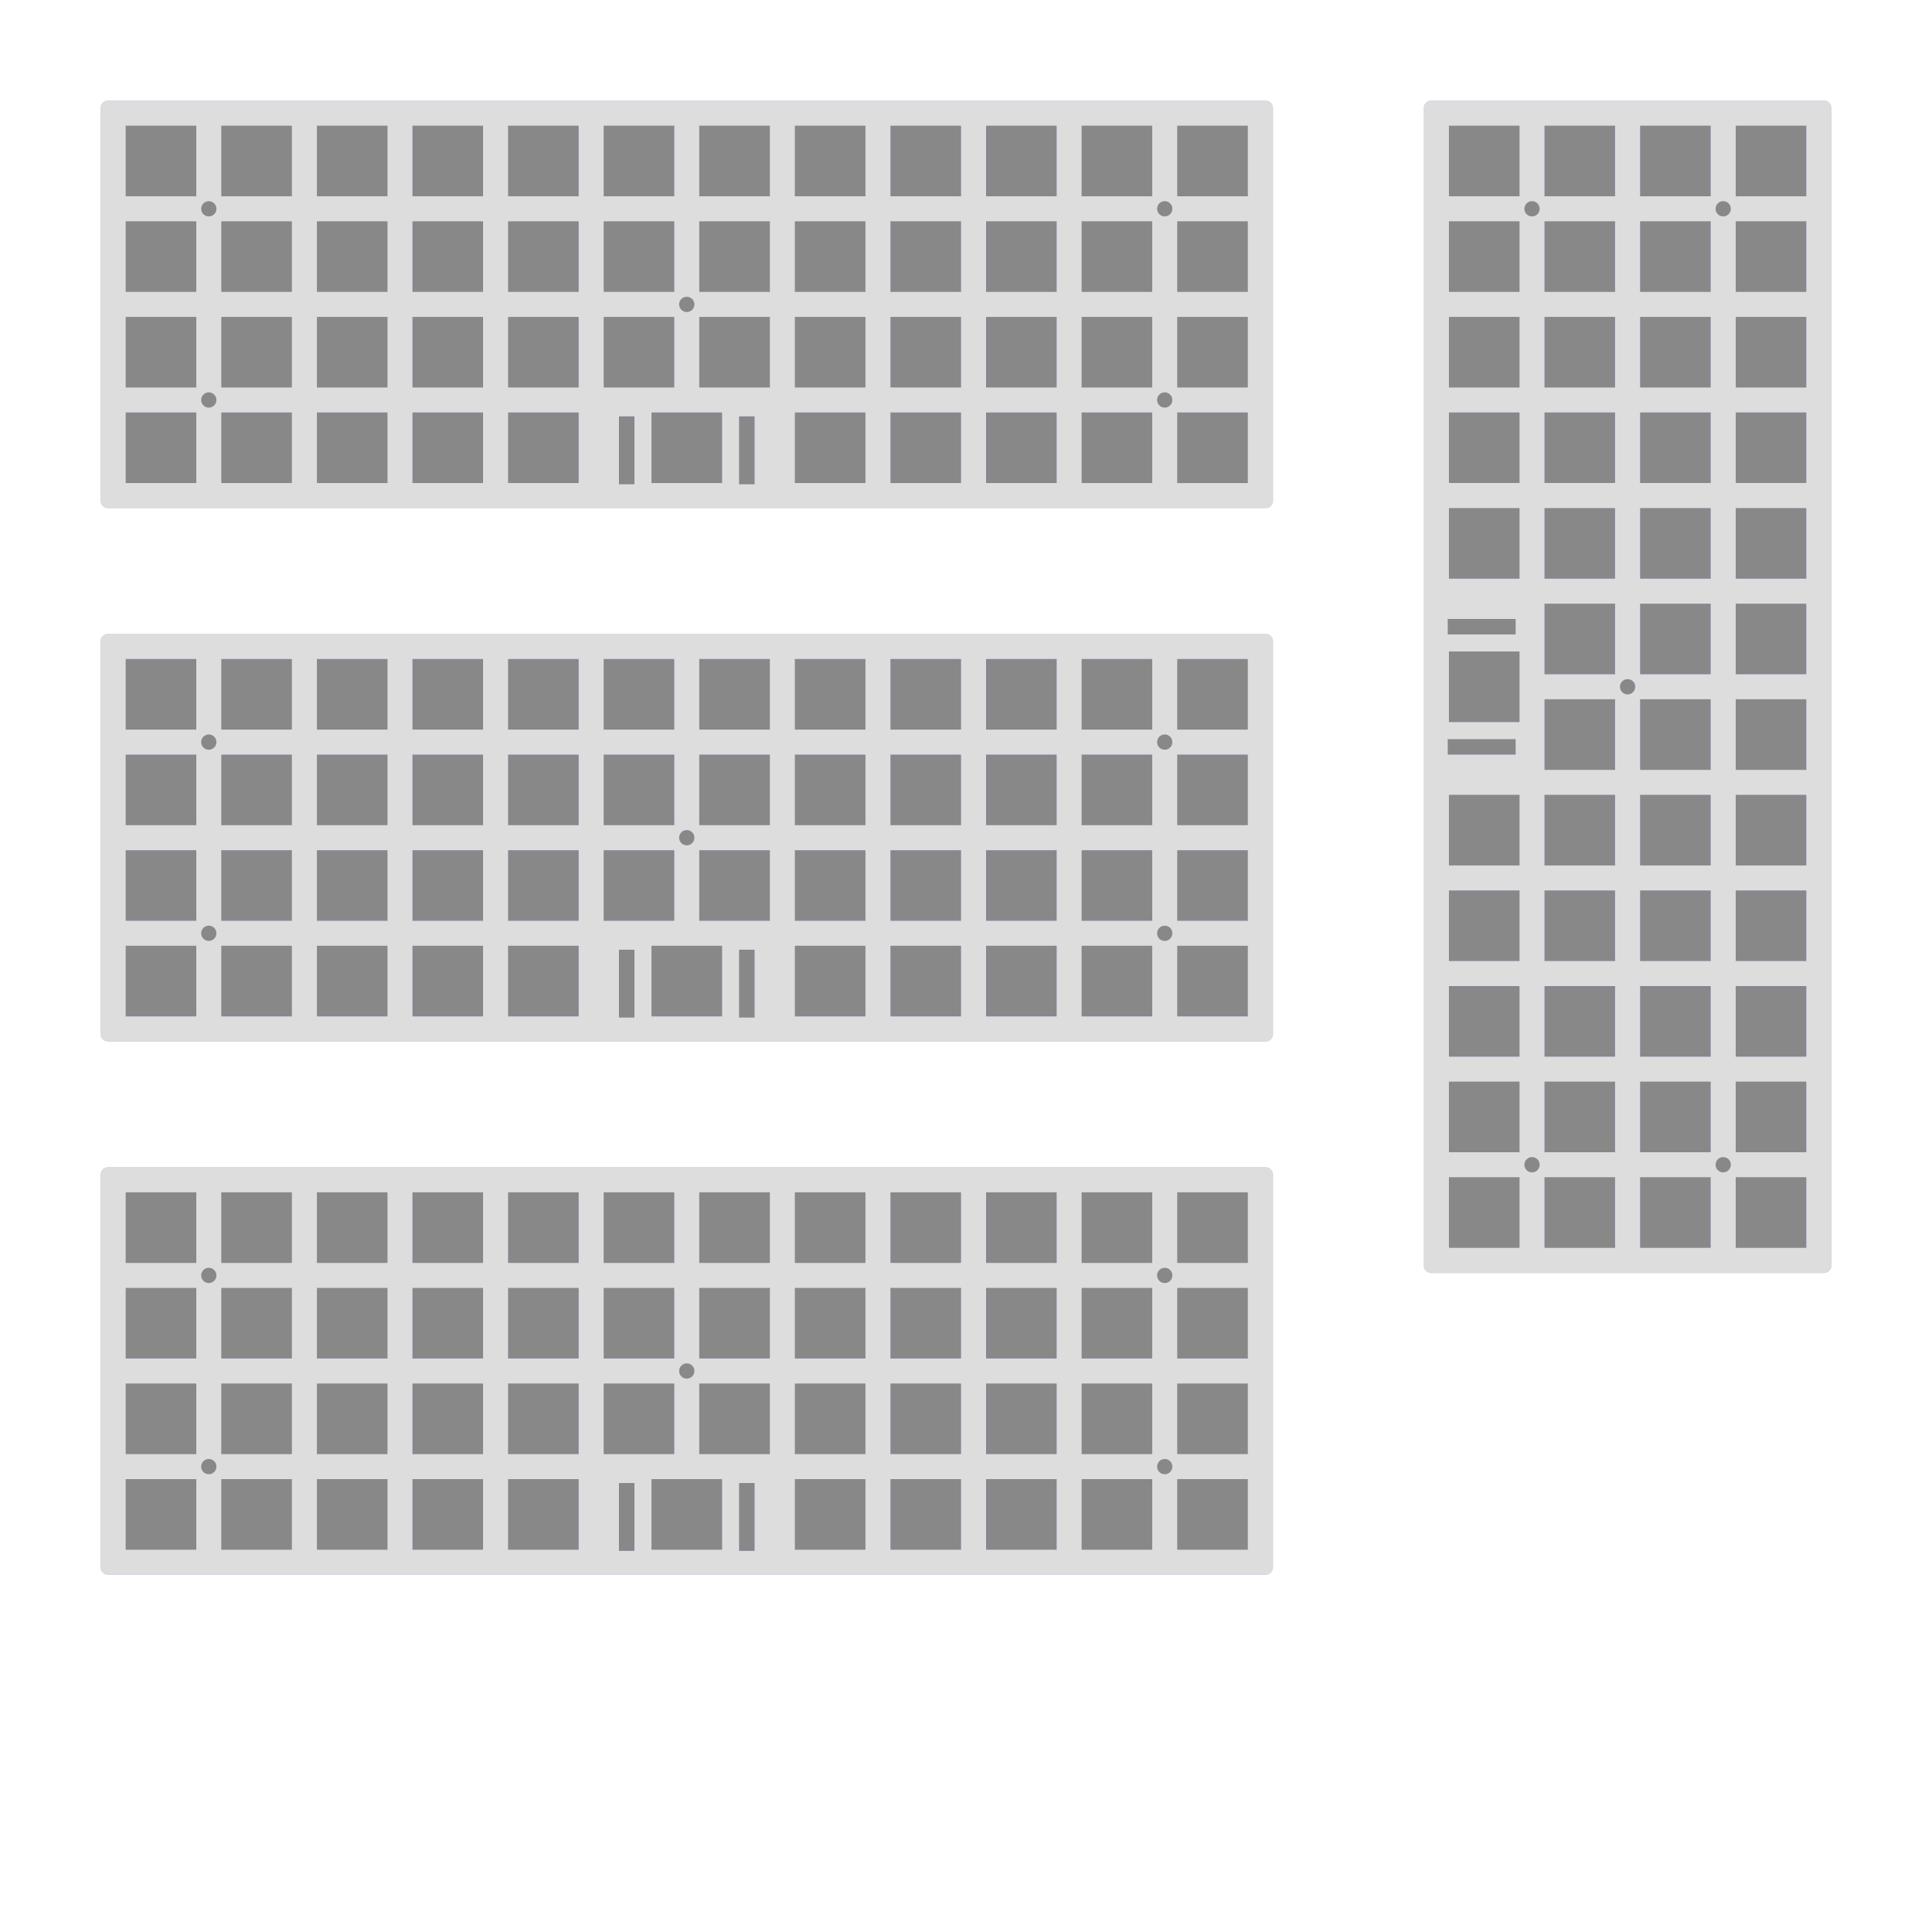
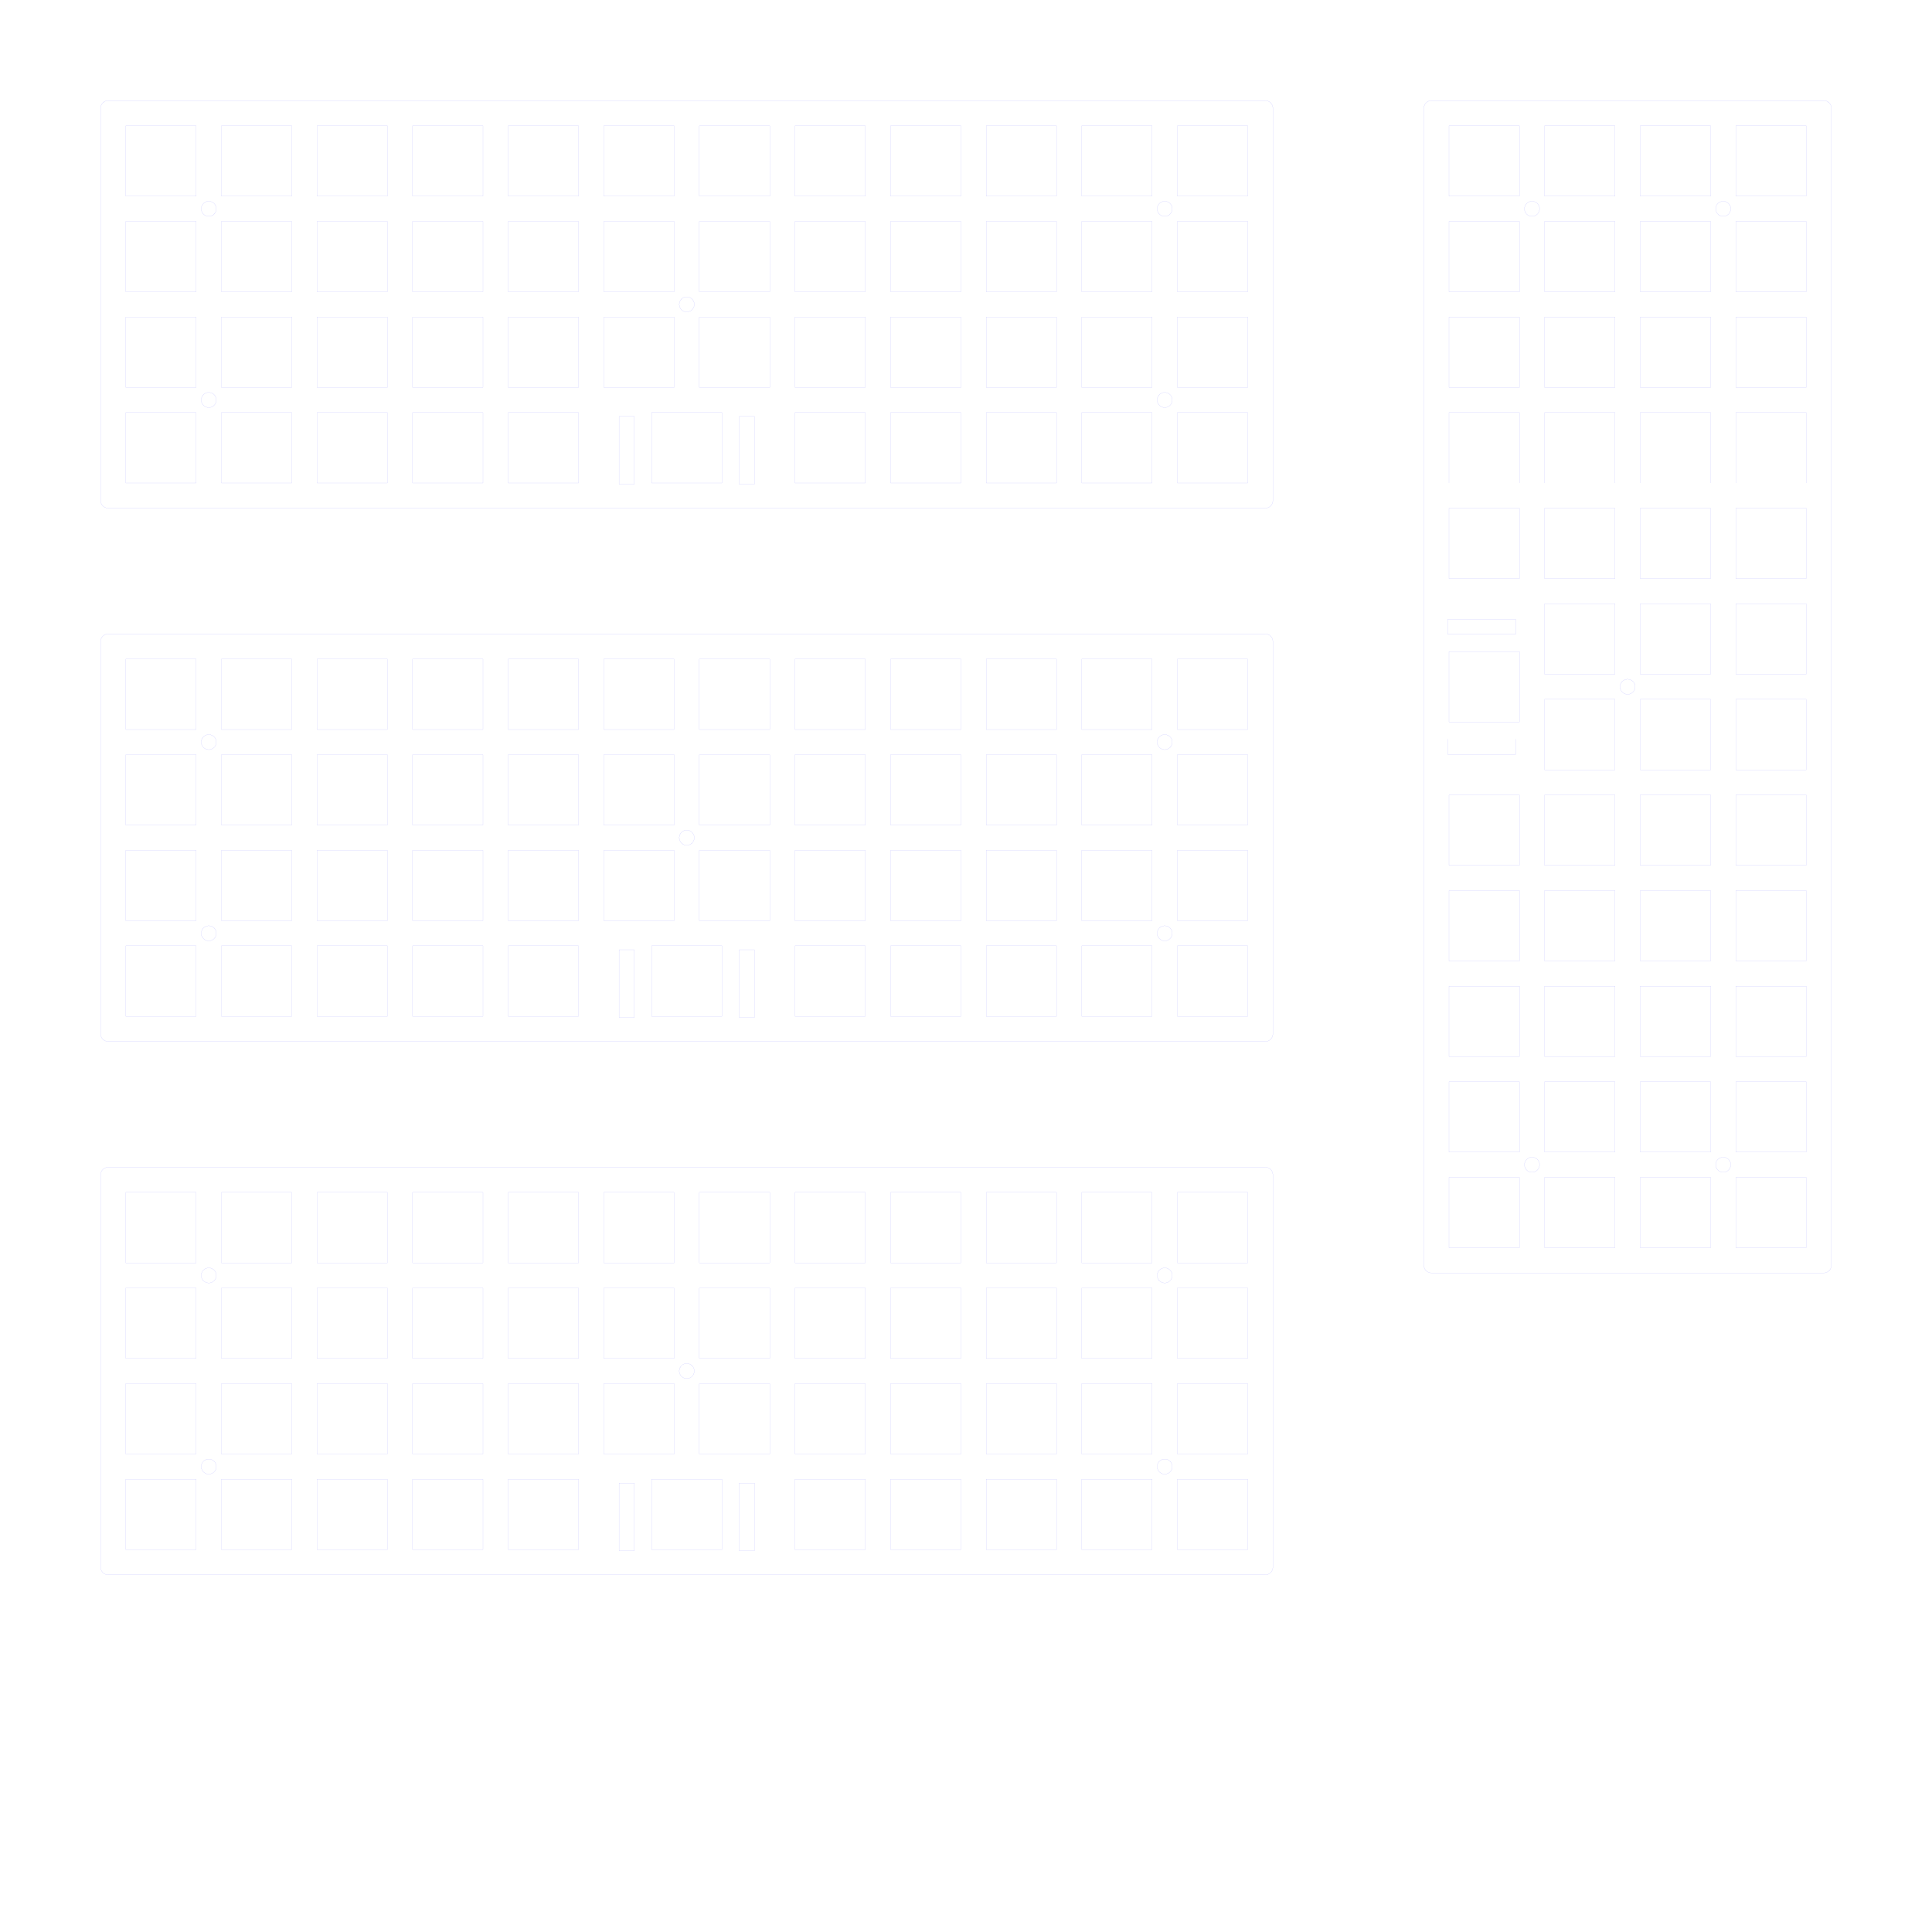
<svg xmlns="http://www.w3.org/2000/svg" xmlns:xlink="http://www.w3.org/1999/xlink" width="384mm" height="384mm" viewBox="0 0 384 384">
  <g id="margined" transform="translate(20 20)">
-     <g id="base" style="stroke-width:0.01;stroke:#00F;fill:#888">
+     <g id="base" style="stroke-width:0.01;stroke:#00F;fill:none">
      <g id="body">
-         <rect x="0" y="0" width="233" height="81" rx="1.5" ry="1.5" style="fill:#ddd" />
+         <rect x="0" y="0" width="233" height="81" rx="1.5" ry="1.5" />
      </g>
      <g id="screws">
        <circle cx="21.5" cy="21.5" r="1.5" />
        <circle cx="21.5" cy="59.5" r="1.5" />
        <circle cx="116.5" cy="40.5" r="1.5" />
        <circle cx="211.5" cy="21.5" r="1.5" />
        <circle cx="211.5" cy="59.5" r="1.5" />
      </g>
      <g id="row0">
        <rect x="5" y="5" width="14" height="14" />
        <rect x="24" y="5" width="14" height="14" />
        <rect x="43" y="5" width="14" height="14" />
        <rect x="62" y="5" width="14" height="14" />
        <rect x="81" y="5" width="14" height="14" />
        <rect x="100" y="5" width="14" height="14" />
        <rect x="119" y="5" width="14" height="14" />
        <rect x="138" y="5" width="14" height="14" />
        <rect x="157" y="5" width="14" height="14" />
        <rect x="176" y="5" width="14" height="14" />
        <rect x="195" y="5" width="14" height="14" />
        <rect x="214" y="5" width="14" height="14" />
      </g>
      <g id="row1">
        <rect x="5" y="24" width="14" height="14" />
        <rect x="24" y="24" width="14" height="14" />
        <rect x="43" y="24" width="14" height="14" />
        <rect x="62" y="24" width="14" height="14" />
        <rect x="81" y="24" width="14" height="14" />
        <rect x="100" y="24" width="14" height="14" />
        <rect x="119" y="24" width="14" height="14" />
        <rect x="138" y="24" width="14" height="14" />
        <rect x="157" y="24" width="14" height="14" />
        <rect x="176" y="24" width="14" height="14" />
        <rect x="195" y="24" width="14" height="14" />
        <rect x="214" y="24" width="14" height="14" />
      </g>
      <g id="row2">
        <rect x="5" y="43" width="14" height="14" />
        <rect x="24" y="43" width="14" height="14" />
        <rect x="43" y="43" width="14" height="14" />
        <rect x="62" y="43" width="14" height="14" />
        <rect x="81" y="43" width="14" height="14" />
        <rect x="100" y="43" width="14" height="14" />
        <rect x="119" y="43" width="14" height="14" />
        <rect x="138" y="43" width="14" height="14" />
        <rect x="157" y="43" width="14" height="14" />
        <rect x="176" y="43" width="14" height="14" />
        <rect x="195" y="43" width="14" height="14" />
        <rect x="214" y="43" width="14" height="14" />
      </g>
      <g id="row3">
        <rect x="5" y="62" width="14" height="14" />
        <rect x="24" y="62" width="14" height="14" />
        <rect x="43" y="62" width="14" height="14" />
        <rect x="62" y="62" width="14" height="14" />
        <rect x="81" y="62" width="14" height="14" />
        <rect x="138" y="62" width="14" height="14" />
        <rect x="157" y="62" width="14" height="14" />
        <rect x="176" y="62" width="14" height="14" />
        <rect x="195" y="62" width="14" height="14" />
        <rect x="214" y="62" width="14" height="14" />
        <g id="spacebar">
          <rect x="109.5" y="62" width="14" height="14" />
          <rect x="103.037" y="62.775" width="3.05" height="13.46" />
          <rect x="126.913" y="62.775" width="3.05" height="13.46" />
        </g>
      </g>
    </g>
    <use xlink:href="#base" transform="translate(0, 106)" />
    <use xlink:href="#base" transform="translate(0, 212)" />
    <use xlink:href="#base" transform="translate(344, 0) rotate(90)" />
  </g>
</svg>
